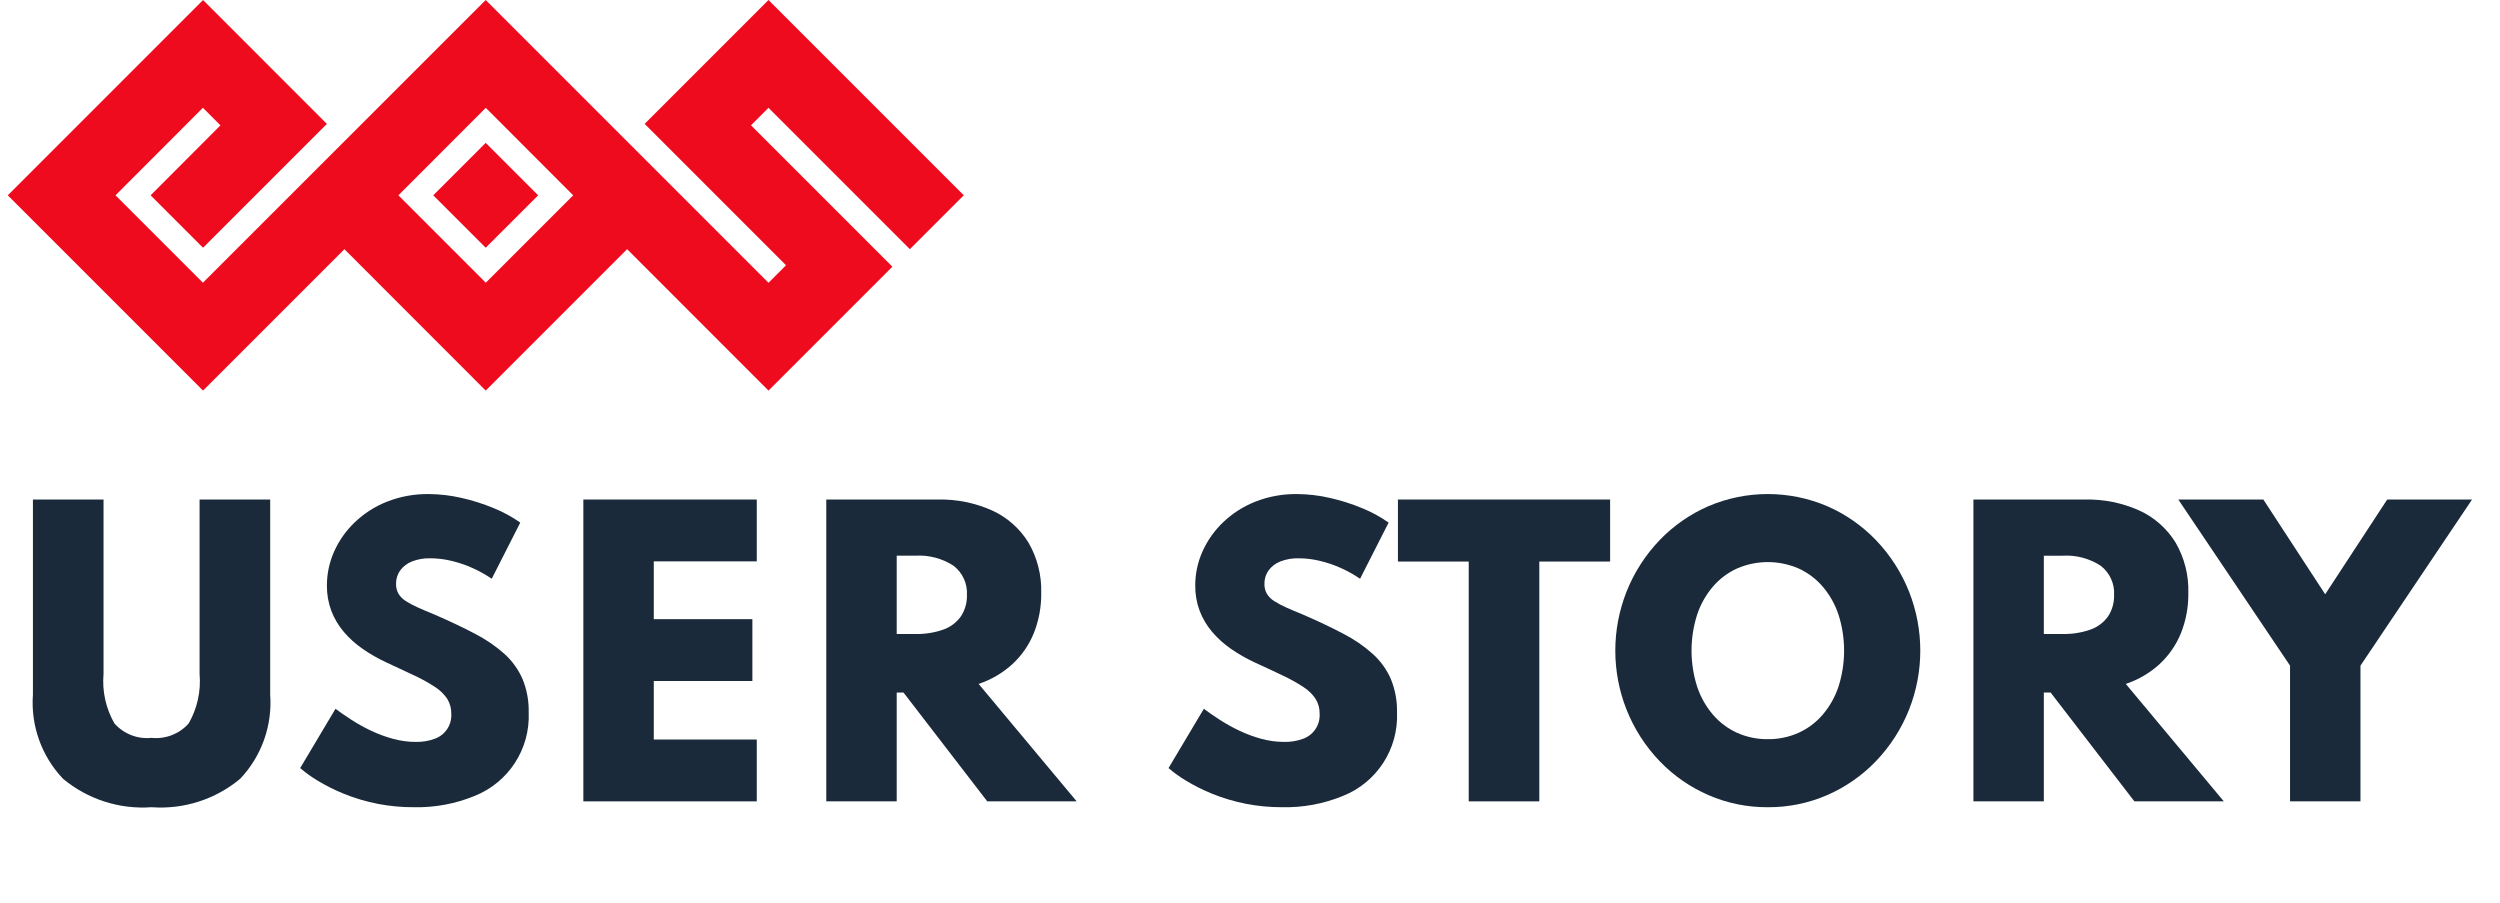
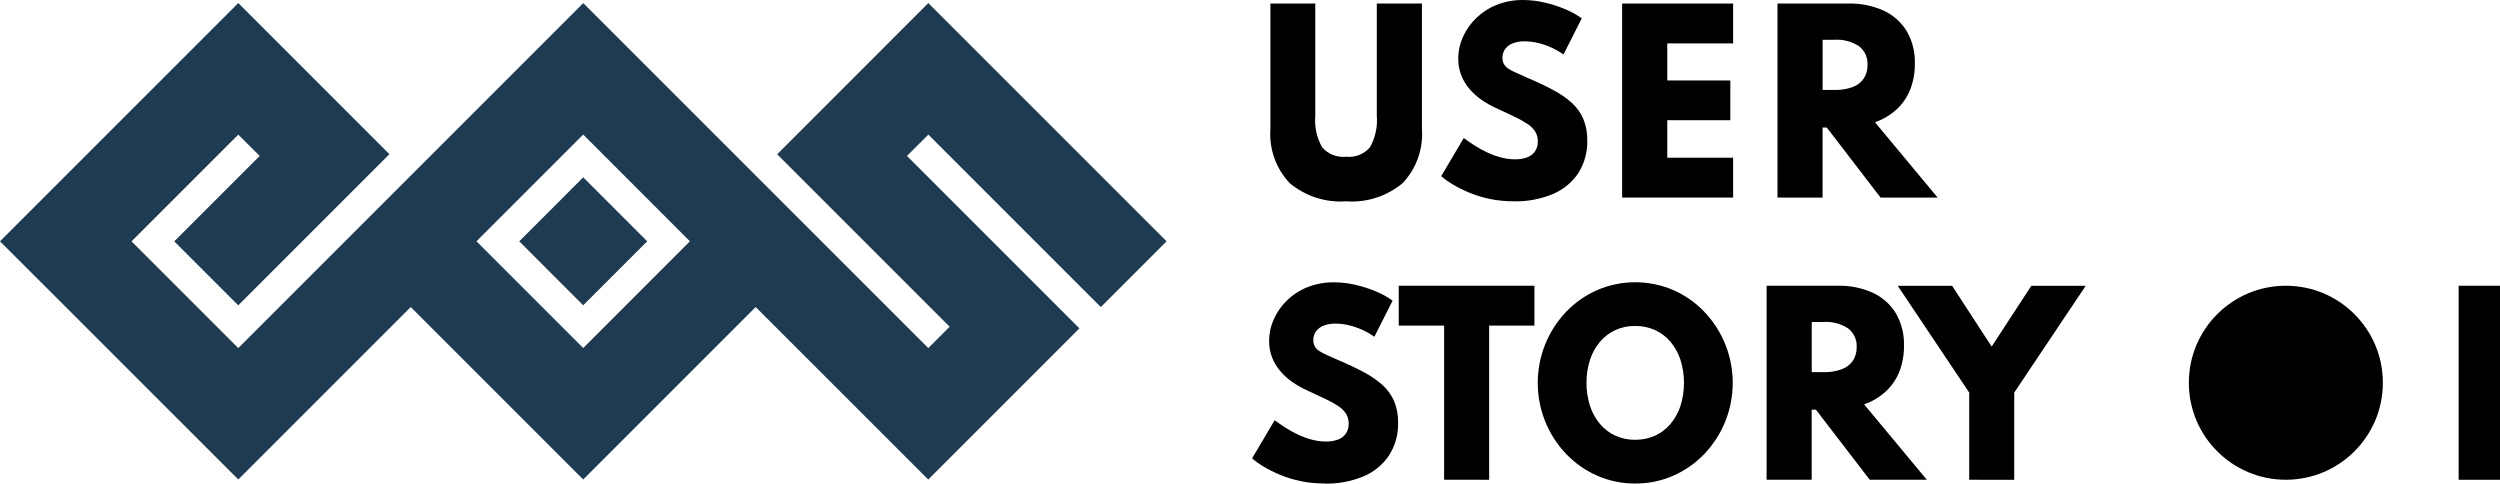
- <svg xmlns="http://www.w3.org/2000/svg" viewBox="0 0 123 44.427">
-   <path d="M7.461,39.715a6.125,6.125,0,0,1-4.36-1.399A5.436,5.436,0,0,1,1.62,34.171V24.577H5.094v8.576a4.176,4.176,0,0,0,.535,2.439,2.14,2.14,0,0,0,1.823.711,2.152,2.152,0,0,0,1.832-.711,4.176,4.176,0,0,0,.535-2.439V24.577H13.293V34.171a5.447,5.447,0,0,1-1.476,4.145A6.108,6.108,0,0,1,7.461,39.715Z" fill="#1a2a3a" />
-   <path d="M20.358,39.715a9.045,9.045,0,0,1-3.452-.666,9.204,9.204,0,0,1-1.26-.63,6.218,6.218,0,0,1-.877-.63l1.737-2.916q.351.261.796.549a8.303,8.303,0,0,0,.959.531,6.468,6.468,0,0,0,1.071.396,4.216,4.216,0,0,0,1.125.153,2.51,2.51,0,0,0,.927-.153,1.224,1.224,0,0,0,.819-1.224,1.358,1.358,0,0,0-.193-.733,2.025,2.025,0,0,0-.589-.581,7.927,7.927,0,0,0-1.004-.562q-.607-.291-1.435-.67a7.888,7.888,0,0,1-1.143-.657,4.787,4.787,0,0,1-.927-.837,3.551,3.551,0,0,1-.612-1.035,3.461,3.461,0,0,1-.216-1.242,4.078,4.078,0,0,1,.356-1.674,4.573,4.573,0,0,1,1.017-1.44,4.898,4.898,0,0,1,1.584-1.012,5.41,5.41,0,0,1,2.048-.374,7.29,7.29,0,0,1,1.615.189,9.703,9.703,0,0,1,1.588.504,6.507,6.507,0,0,1,1.305.711l-1.404,2.763a6.059,6.059,0,0,0-.94-.526,5.733,5.733,0,0,0-1.04-.355,4.517,4.517,0,0,0-1.044-.126,2.335,2.335,0,0,0-.905.157,1.316,1.316,0,0,0-.576.441,1.108,1.108,0,0,0-.202.661.948.948,0,0,0,.117.481,1.108,1.108,0,0,0,.355.36,4.428,4.428,0,0,0,.599.319q.36.163.846.36,1.098.476,1.962.932a6.861,6.861,0,0,1,1.454.994,3.614,3.614,0,0,1,.891,1.237,4.113,4.113,0,0,1,.302,1.643,4.229,4.229,0,0,1-2.664,4.108A7.426,7.426,0,0,1,20.358,39.715Z" fill="#1a2a3a" />
-   <path d="M28.701,39.427V24.577h8.532v3.042H32.166V30.463h4.851v3.042H32.166v2.88h5.067v3.042Z" fill="#1a2a3a" />
-   <path d="M40.653,39.427V24.577h5.49a6.188,6.188,0,0,1,2.682.544,4.096,4.096,0,0,1,1.773,1.57,4.663,4.663,0,0,1,.63,2.484,5.157,5.157,0,0,1-.364,1.976A4.253,4.253,0,0,1,49.814,32.672a4.652,4.652,0,0,1-1.665.977l4.824,5.778H48.573L44.451,34.071h-.333v5.355Zm3.465-8.235h.909a3.881,3.881,0,0,0,1.395-.22,1.785,1.785,0,0,0,.859-.653,1.819,1.819,0,0,0,.292-1.044,1.692,1.692,0,0,0-.657-1.439A3.096,3.096,0,0,0,45.027,27.34h-.909Z" fill="#1a2a3a" />
-   <path d="M63.08,39.715a9.045,9.045,0,0,1-3.451-.666,9.203,9.203,0,0,1-1.26-.63,6.218,6.218,0,0,1-.877-.63l1.737-2.916q.351.261.796.549a8.303,8.303,0,0,0,.959.531,6.457,6.457,0,0,0,1.071.396,4.205,4.205,0,0,0,1.125.153,2.513,2.513,0,0,0,.927-.153,1.227,1.227,0,0,0,.819-1.224,1.358,1.358,0,0,0-.193-.733,2.027,2.027,0,0,0-.59-.581,7.893,7.893,0,0,0-1.004-.562q-.606-.291-1.435-.67a7.888,7.888,0,0,1-1.143-.657,4.786,4.786,0,0,1-.927-.837,3.551,3.551,0,0,1-.612-1.035,3.461,3.461,0,0,1-.216-1.242,4.078,4.078,0,0,1,.356-1.674,4.573,4.573,0,0,1,1.017-1.44,4.899,4.899,0,0,1,1.584-1.012,5.408,5.408,0,0,1,2.048-.374,7.29,7.29,0,0,1,1.615.189,9.693,9.693,0,0,1,1.589.504,6.516,6.516,0,0,1,1.305.711l-1.404,2.763a6.049,6.049,0,0,0-.939-.526,5.738,5.738,0,0,0-1.04-.355,4.517,4.517,0,0,0-1.044-.126,2.329,2.329,0,0,0-.904.157,1.308,1.308,0,0,0-.576.441,1.108,1.108,0,0,0-.203.661.943.943,0,0,0,.117.481,1.112,1.112,0,0,0,.355.36,4.458,4.458,0,0,0,.599.319c.239.108.522.229.847.36q1.097.476,1.961.932A6.877,6.877,0,0,1,67.54,32.173a3.607,3.607,0,0,1,.891,1.237,4.113,4.113,0,0,1,.302,1.643,4.227,4.227,0,0,1-2.664,4.108A7.425,7.425,0,0,1,63.08,39.715Z" fill="#1a2a3a" />
-   <path d="M72.261,39.427V27.628h-3.483V24.577H79.218v3.051H75.734V39.427Z" fill="#1a2a3a" />
-   <path d="M86.976,39.715a7.206,7.206,0,0,1-2.916-.594,7.458,7.458,0,0,1-2.386-1.651,7.87,7.87,0,0,1,0-10.917,7.461,7.461,0,0,1,2.386-1.652,7.457,7.457,0,0,1,5.832,0,7.467,7.467,0,0,1,2.385,1.652,7.868,7.868,0,0,1,0,10.917,7.465,7.465,0,0,1-2.385,1.651A7.209,7.209,0,0,1,86.976,39.715Zm0-3.348a3.604,3.604,0,0,0,1.517-.315,3.43,3.43,0,0,0,1.188-.895,4.138,4.138,0,0,0,.774-1.377,5.836,5.836,0,0,0,0-3.537,4.138,4.138,0,0,0-.774-1.377,3.43,3.43,0,0,0-1.188-.896,3.804,3.804,0,0,0-3.033,0,3.43,3.43,0,0,0-1.188.896,4.138,4.138,0,0,0-.774,1.377,5.836,5.836,0,0,0,0,3.537,4.138,4.138,0,0,0,.774,1.377,3.43,3.43,0,0,0,1.188.895A3.604,3.604,0,0,0,86.976,36.367Z" fill="#1a2a3a" />
-   <path d="M97.092,39.427V24.577H102.582a6.185,6.185,0,0,1,2.682.544,4.097,4.097,0,0,1,1.773,1.57,4.662,4.662,0,0,1,.629,2.484,5.166,5.166,0,0,1-.363,1.976,4.278,4.278,0,0,1-1.049,1.521,4.662,4.662,0,0,1-1.665.977l4.823,5.778h-4.4l-4.122-5.355h-.333v5.355Zm3.465-8.235h.909a3.886,3.886,0,0,0,1.396-.22,1.79,1.79,0,0,0,.859-.653,1.822,1.822,0,0,0,.292-1.044,1.693,1.693,0,0,0-.657-1.439,3.096,3.096,0,0,0-1.89-.495h-.909Z" fill="#1a2a3a" />
-   <path d="M112.67,39.427V32.749l-5.498-8.172h4.185l3.042,4.661,3.051-4.661H121.625l-5.49,8.172v6.678Z" fill="#1a2a3a" />
-   <path d="M23.897,7.029,26.478,9.61l-2.581,2.579-2.581-2.58Zm6.957,5.23-6.957,6.958-6.951-6.956L9.99,19.217.383,9.61,9.99.002l6.093,6.094L9.99,12.189,7.41,9.61l3.436-3.443-.863-.863-4.3,4.305,4.3,4.3L23.897.001,37.81,13.913l.863-.862L31.717,6.094,37.81,0l9.608,9.608L44.766,12.26,37.81,5.303l-.861.863,6.956,6.956L37.81,19.217ZM28.201,9.61l-4.3-4.305-4.3,4.305,4.3,4.3Z" fill="#ef0b1e" />
+ <svg xmlns="http://www.w3.org/2000/svg" width="155.115" height="30" viewBox="0 0 155.115 30">
+   <g id="Group_540" data-name="Group 540" transform="translate(-353.421 -6209.999)">
+     <path id="Path_1153" data-name="Path 1153" d="M36.85,11.292l3.97,3.97-3.97,3.97-3.969-3.97Zm10.7,8.048-10.7,10.7-10.7-10.7-10.7,10.7L.664,15.261,15.447.479l9.378,9.378-9.378,9.378-3.97-3.97,5.3-5.3L15.448,8.643,8.826,15.265l6.622,6.622L36.853.483,58.261,21.888l1.325-1.326-10.7-10.7L58.262.48,73.045,15.262l-4.08,4.08-10.7-10.7L56.937,9.965l10.7,10.7-9.378,9.378Zm-4.082-4.079L36.85,8.639l-6.622,6.622,6.622,6.622Z" transform="translate(352.757 6209.709)" fill="#1e3b51" />
+     <path id="Path_1154" data-name="Path 1154" d="M205.319,12.826a4.908,4.908,0,0,1-3.512-1.135,4.427,4.427,0,0,1-1.191-3.359V.555H203.4V7.507a3.4,3.4,0,0,0,.431,1.977,1.739,1.739,0,0,0,1.484.576,1.72,1.72,0,0,0,1.47-.576,3.4,3.4,0,0,0,.432-1.977V.555h2.8V8.332a4.428,4.428,0,0,1-1.19,3.359,4.91,4.91,0,0,1-3.513,1.135" transform="translate(231.629 6209.664)" />
+     <path id="Path_1155" data-name="Path 1155" d="M232,12.489a7.241,7.241,0,0,1-1.5-.149,7.1,7.1,0,0,1-1.281-.394,7.961,7.961,0,0,1-1.016-.511,4.8,4.8,0,0,1-.708-.507l1.4-2.364q.29.212.646.445a6.463,6.463,0,0,0,.769.43,5.233,5.233,0,0,0,.864.321,3.4,3.4,0,0,0,.907.124,2.05,2.05,0,0,0,.751-.124,1.022,1.022,0,0,0,.486-.372,1.055,1.055,0,0,0,.171-.613,1.141,1.141,0,0,0-.156-.606,1.612,1.612,0,0,0-.476-.474,6.083,6.083,0,0,0-.809-.453q-.49-.233-1.157-.54a5.651,5.651,0,0,1-.922-.529,3.851,3.851,0,0,1-.744-.682,2.974,2.974,0,0,1-.494-.842,2.774,2.774,0,0,1-.178-1,3.3,3.3,0,0,1,.29-1.357,3.784,3.784,0,0,1,.82-1.167A3.906,3.906,0,0,1,230.938.3a4.344,4.344,0,0,1,1.651-.3,5.851,5.851,0,0,1,1.3.153,7.825,7.825,0,0,1,1.281.408,5.039,5.039,0,0,1,1.045.577l-1.132,2.24a4.653,4.653,0,0,0-.747-.427,4.521,4.521,0,0,0-.838-.288,3.663,3.663,0,0,0-.839-.1,1.893,1.893,0,0,0-.733.128,1.059,1.059,0,0,0-.468.357.9.9,0,0,0-.163.537.8.8,0,0,0,.094.394.834.834,0,0,0,.287.291,3.4,3.4,0,0,0,.486.252q.293.128.671.3.9.38,1.593.751a5.782,5.782,0,0,1,1.165.8,2.916,2.916,0,0,1,.719,1,3.339,3.339,0,0,1,.247,1.335A3.6,3.6,0,0,1,236,10.742a3.56,3.56,0,0,1-1.586,1.3,5.96,5.96,0,0,1-2.409.449" transform="translate(215.347 6210)" />
+     <path id="Path_1156" data-name="Path 1156" d="M255.975,12.593V.555h6.887V3.028h-4.086v2.3h3.912V7.793h-3.912V10.12h4.086v2.473Z" transform="translate(198.093 6209.664)" />
+     <path id="Path_1157" data-name="Path 1157" d="M280.424,12.593V.555h4.435A4.959,4.959,0,0,1,287.021,1a3.279,3.279,0,0,1,1.426,1.273,3.8,3.8,0,0,1,.5,2.013,4.292,4.292,0,0,1-.286,1.6,3.352,3.352,0,0,1-.842,1.233,3.884,3.884,0,0,1-1.346.8l3.89,4.677h-3.542l-3.338-4.348h-.261v4.348Zm2.8-6.676h.733a3.1,3.1,0,0,0,1.125-.179,1.441,1.441,0,0,0,.694-.529,1.481,1.481,0,0,0,.235-.846,1.367,1.367,0,0,0-.529-1.16,2.491,2.491,0,0,0-1.524-.4h-.733Z" transform="translate(183.283 6209.664)" />
+     <path id="Path_1158" data-name="Path 1158" d="M202.233,56.906a7.247,7.247,0,0,1-1.5-.149,7.1,7.1,0,0,1-1.281-.394,7.95,7.95,0,0,1-1.016-.511,4.776,4.776,0,0,1-.708-.507l1.4-2.364q.29.212.646.445a6.389,6.389,0,0,0,.769.43,5.243,5.243,0,0,0,.863.321,3.4,3.4,0,0,0,.907.124,2.05,2.05,0,0,0,.751-.124,1.023,1.023,0,0,0,.486-.372,1.058,1.058,0,0,0,.17-.613,1.138,1.138,0,0,0-.156-.606,1.612,1.612,0,0,0-.475-.474,6.023,6.023,0,0,0-.809-.452q-.49-.234-1.157-.54a5.668,5.668,0,0,1-.922-.529,3.822,3.822,0,0,1-.744-.682,2.964,2.964,0,0,1-.494-.842,2.774,2.774,0,0,1-.178-1,3.3,3.3,0,0,1,.291-1.357,3.776,3.776,0,0,1,.82-1.167,3.9,3.9,0,0,1,1.274-.821,4.348,4.348,0,0,1,1.651-.3,5.854,5.854,0,0,1,1.3.153,7.831,7.831,0,0,1,1.281.408,5.051,5.051,0,0,1,1.045.577l-1.132,2.24a4.638,4.638,0,0,0-.747-.427,4.49,4.49,0,0,0-.838-.288,3.64,3.64,0,0,0-.839-.1,1.9,1.9,0,0,0-.733.128,1.059,1.059,0,0,0-.468.357.9.9,0,0,0-.163.537.8.8,0,0,0,.094.394.845.845,0,0,0,.287.292,3.464,3.464,0,0,0,.486.252q.293.128.671.3.9.38,1.593.752a5.763,5.763,0,0,1,1.164.8,2.909,2.909,0,0,1,.719,1,3.343,3.343,0,0,1,.246,1.335,3.6,3.6,0,0,1-.563,2.032,3.559,3.559,0,0,1-1.586,1.3,5.96,5.96,0,0,1-2.409.449" transform="translate(233.38 6183.093)" />
+     <path id="Path_1159" data-name="Path 1159" d="M223.628,57.009V47.445h-2.816V44.972h8.419v2.473h-2.809v9.565Z" transform="translate(219.395 6182.757)" />
+     <path id="Path_1160" data-name="Path 1160" d="M248.759,56.907a5.773,5.773,0,0,1-2.351-.482,5.988,5.988,0,0,1-1.923-1.338,6.4,6.4,0,0,1,0-8.85,6.007,6.007,0,0,1,1.923-1.338,5.984,5.984,0,0,1,4.7,0,6.007,6.007,0,0,1,1.923,1.338,6.4,6.4,0,0,1,0,8.85,5.989,5.989,0,0,1-1.923,1.338,5.774,5.774,0,0,1-2.351.482m-.007-2.714a2.943,2.943,0,0,0,1.23-.252,2.728,2.728,0,0,0,.958-.722,3.377,3.377,0,0,0,.624-1.12,4.782,4.782,0,0,0,0-2.875,3.381,3.381,0,0,0-.624-1.12,2.727,2.727,0,0,0-.958-.722,2.943,2.943,0,0,0-1.23-.252,2.9,2.9,0,0,0-1.219.252,2.736,2.736,0,0,0-.954.722,3.382,3.382,0,0,0-.624,1.12,4.782,4.782,0,0,0,0,2.875,3.378,3.378,0,0,0,.624,1.12,2.737,2.737,0,0,0,.954.722,2.9,2.9,0,0,0,1.219.252" transform="translate(206.123 6183.093)" />
+     <path id="Path_1161" data-name="Path 1161" d="M278.712,57.01V44.972h4.435a4.958,4.958,0,0,1,2.162.441,3.278,3.278,0,0,1,1.426,1.273,3.808,3.808,0,0,1,.5,2.013,4.293,4.293,0,0,1-.286,1.6,3.35,3.35,0,0,1-.842,1.233,3.883,3.883,0,0,1-1.346.8l3.89,4.677h-3.542l-3.339-4.348h-.261V57.01Zm2.8-6.676h.733a3.1,3.1,0,0,0,1.125-.179,1.44,1.44,0,0,0,.694-.529,1.482,1.482,0,0,0,.236-.846,1.368,1.368,0,0,0-.53-1.16,2.49,2.49,0,0,0-1.524-.4h-.733Z" transform="translate(184.32 6182.756)" />
+     <path id="Path_1162" data-name="Path 1162" d="M303.783,57.009V51.6l-4.435-6.624h3.375l2.453,3.771,2.46-3.771h3.375L306.577,51.6v5.413Z" transform="translate(171.819 6182.757)" />
+     <path id="Path_1163" data-name="Path 1163" d="M357.206,50.991a6.019,6.019,0,1,1-6.019-6.019,6.019,6.019,0,0,1,6.019,6.019" transform="translate(144.062 6182.756)" />
+     <rect id="Rectangle_2325" data-name="Rectangle 2325" width="2.566" height="12.038" transform="translate(505.97 6227.729)" />
+   </g>
</svg>
